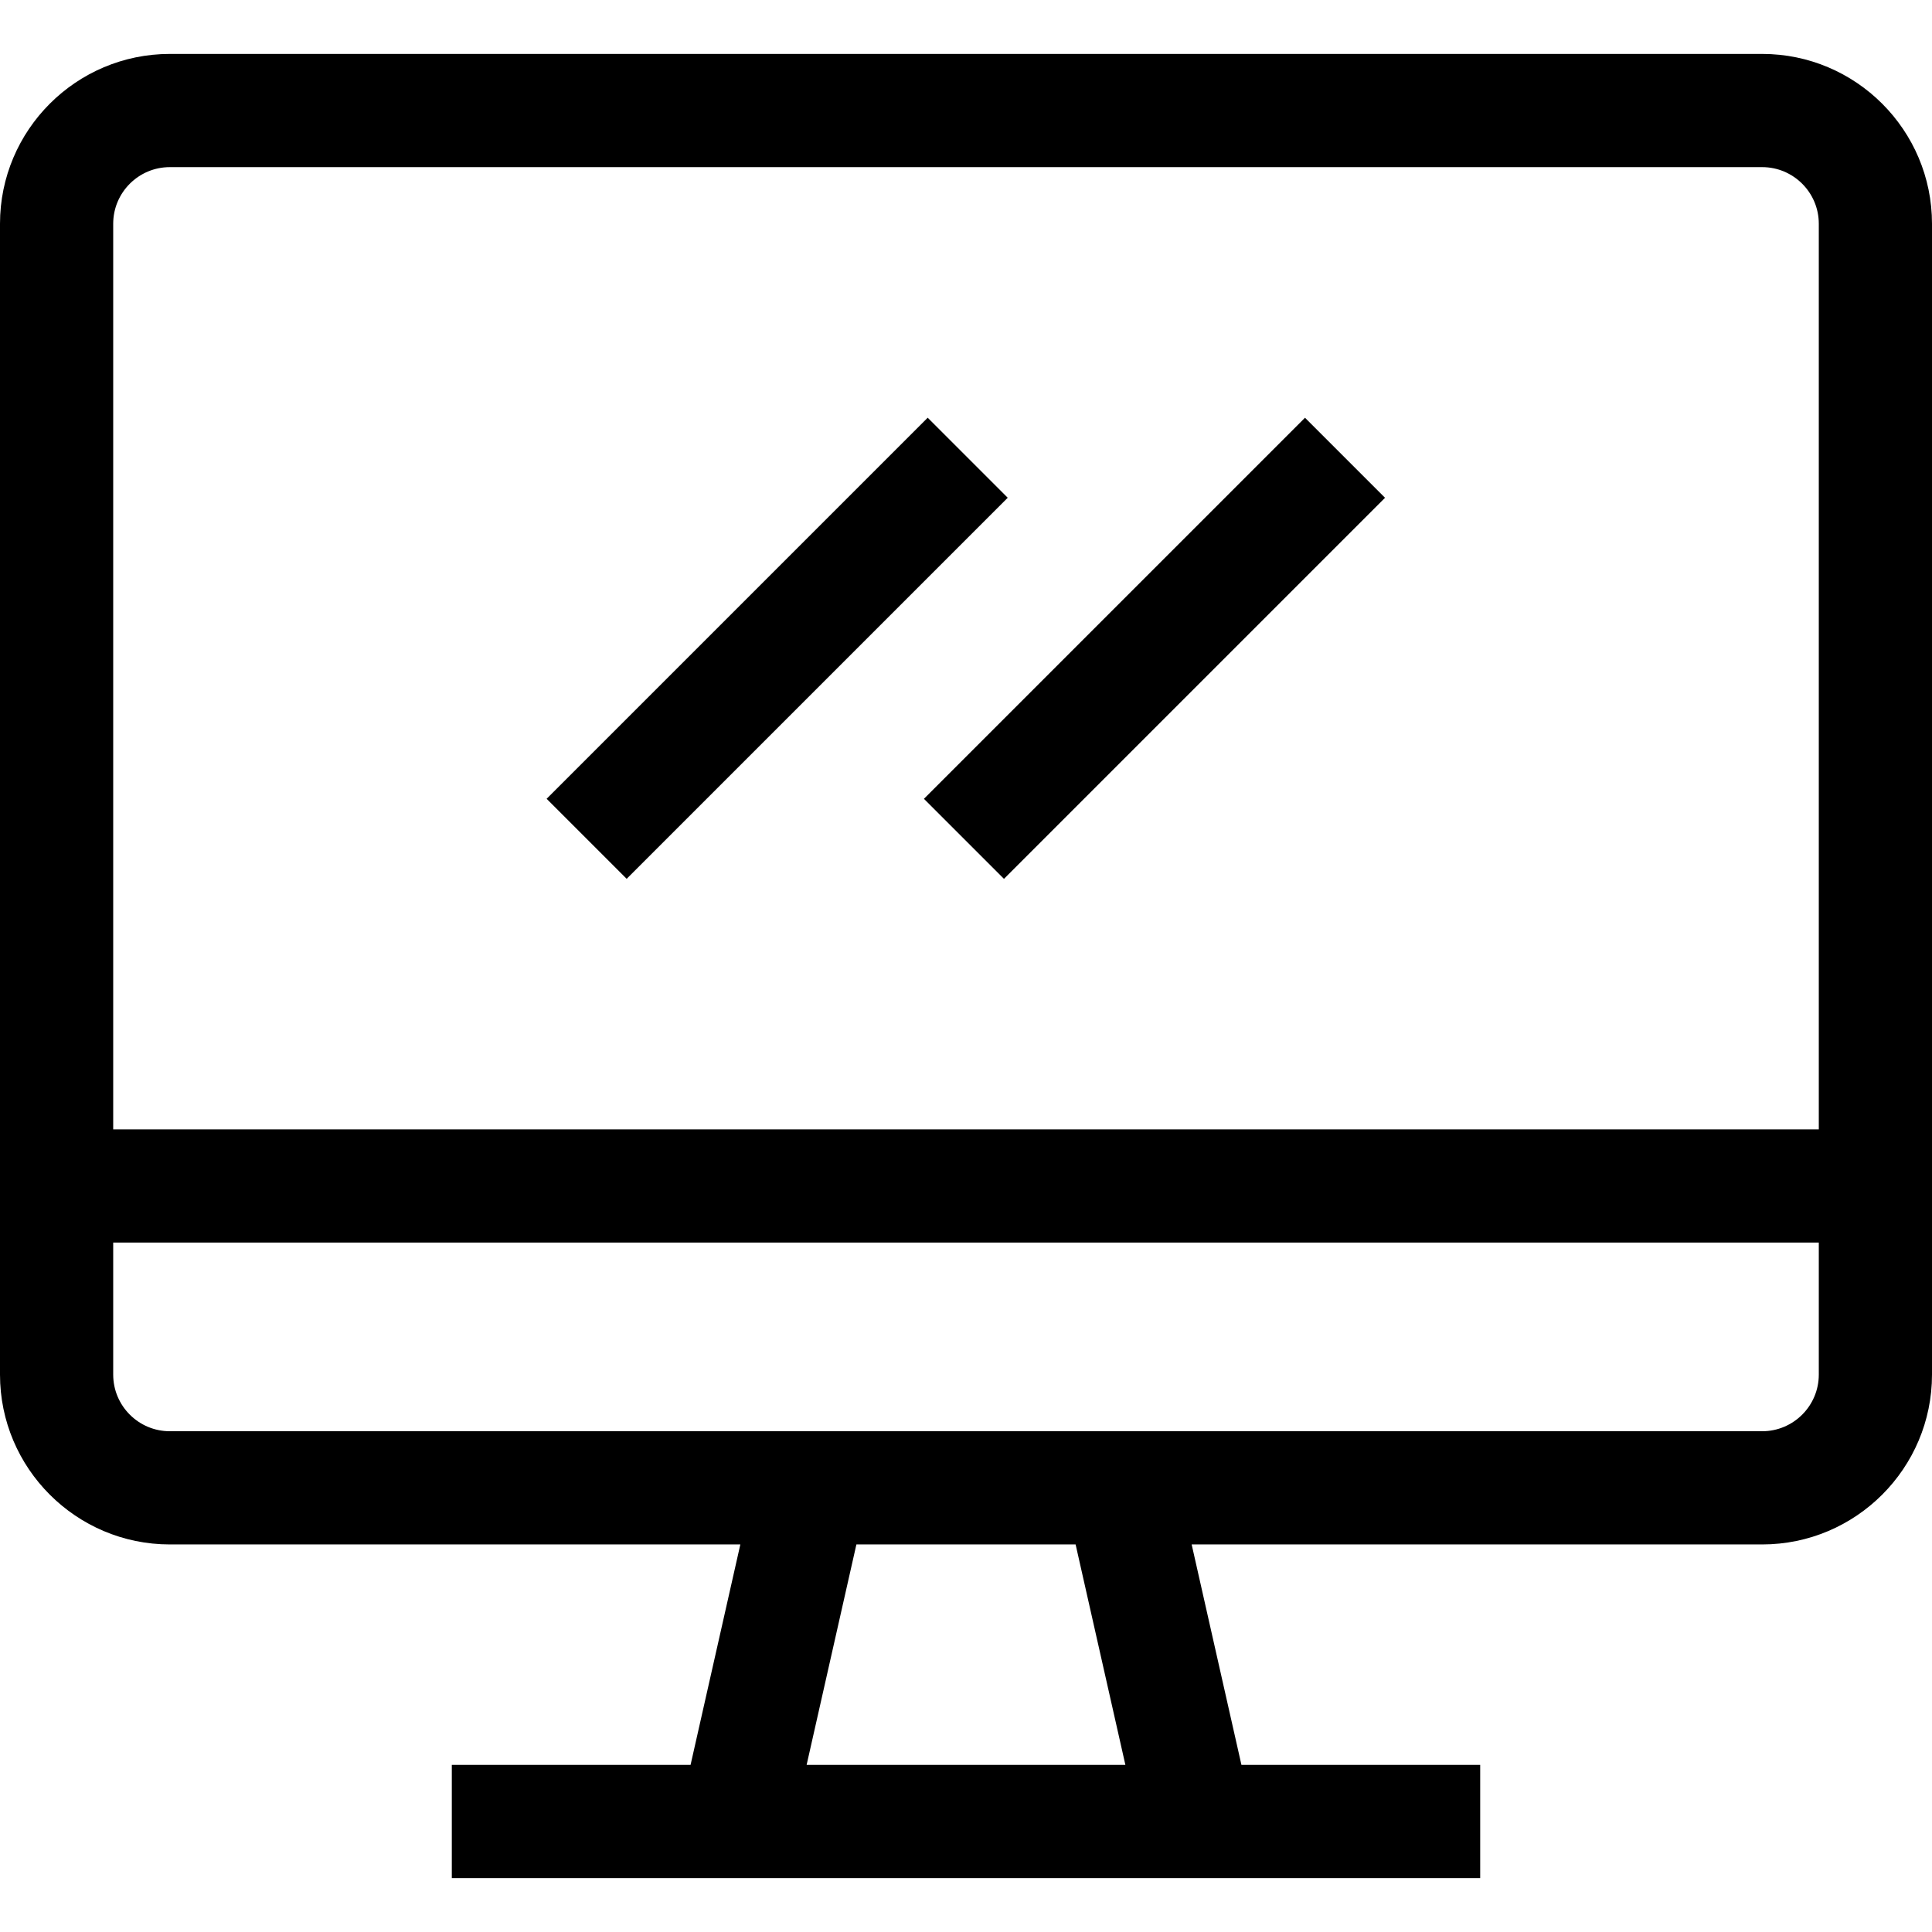
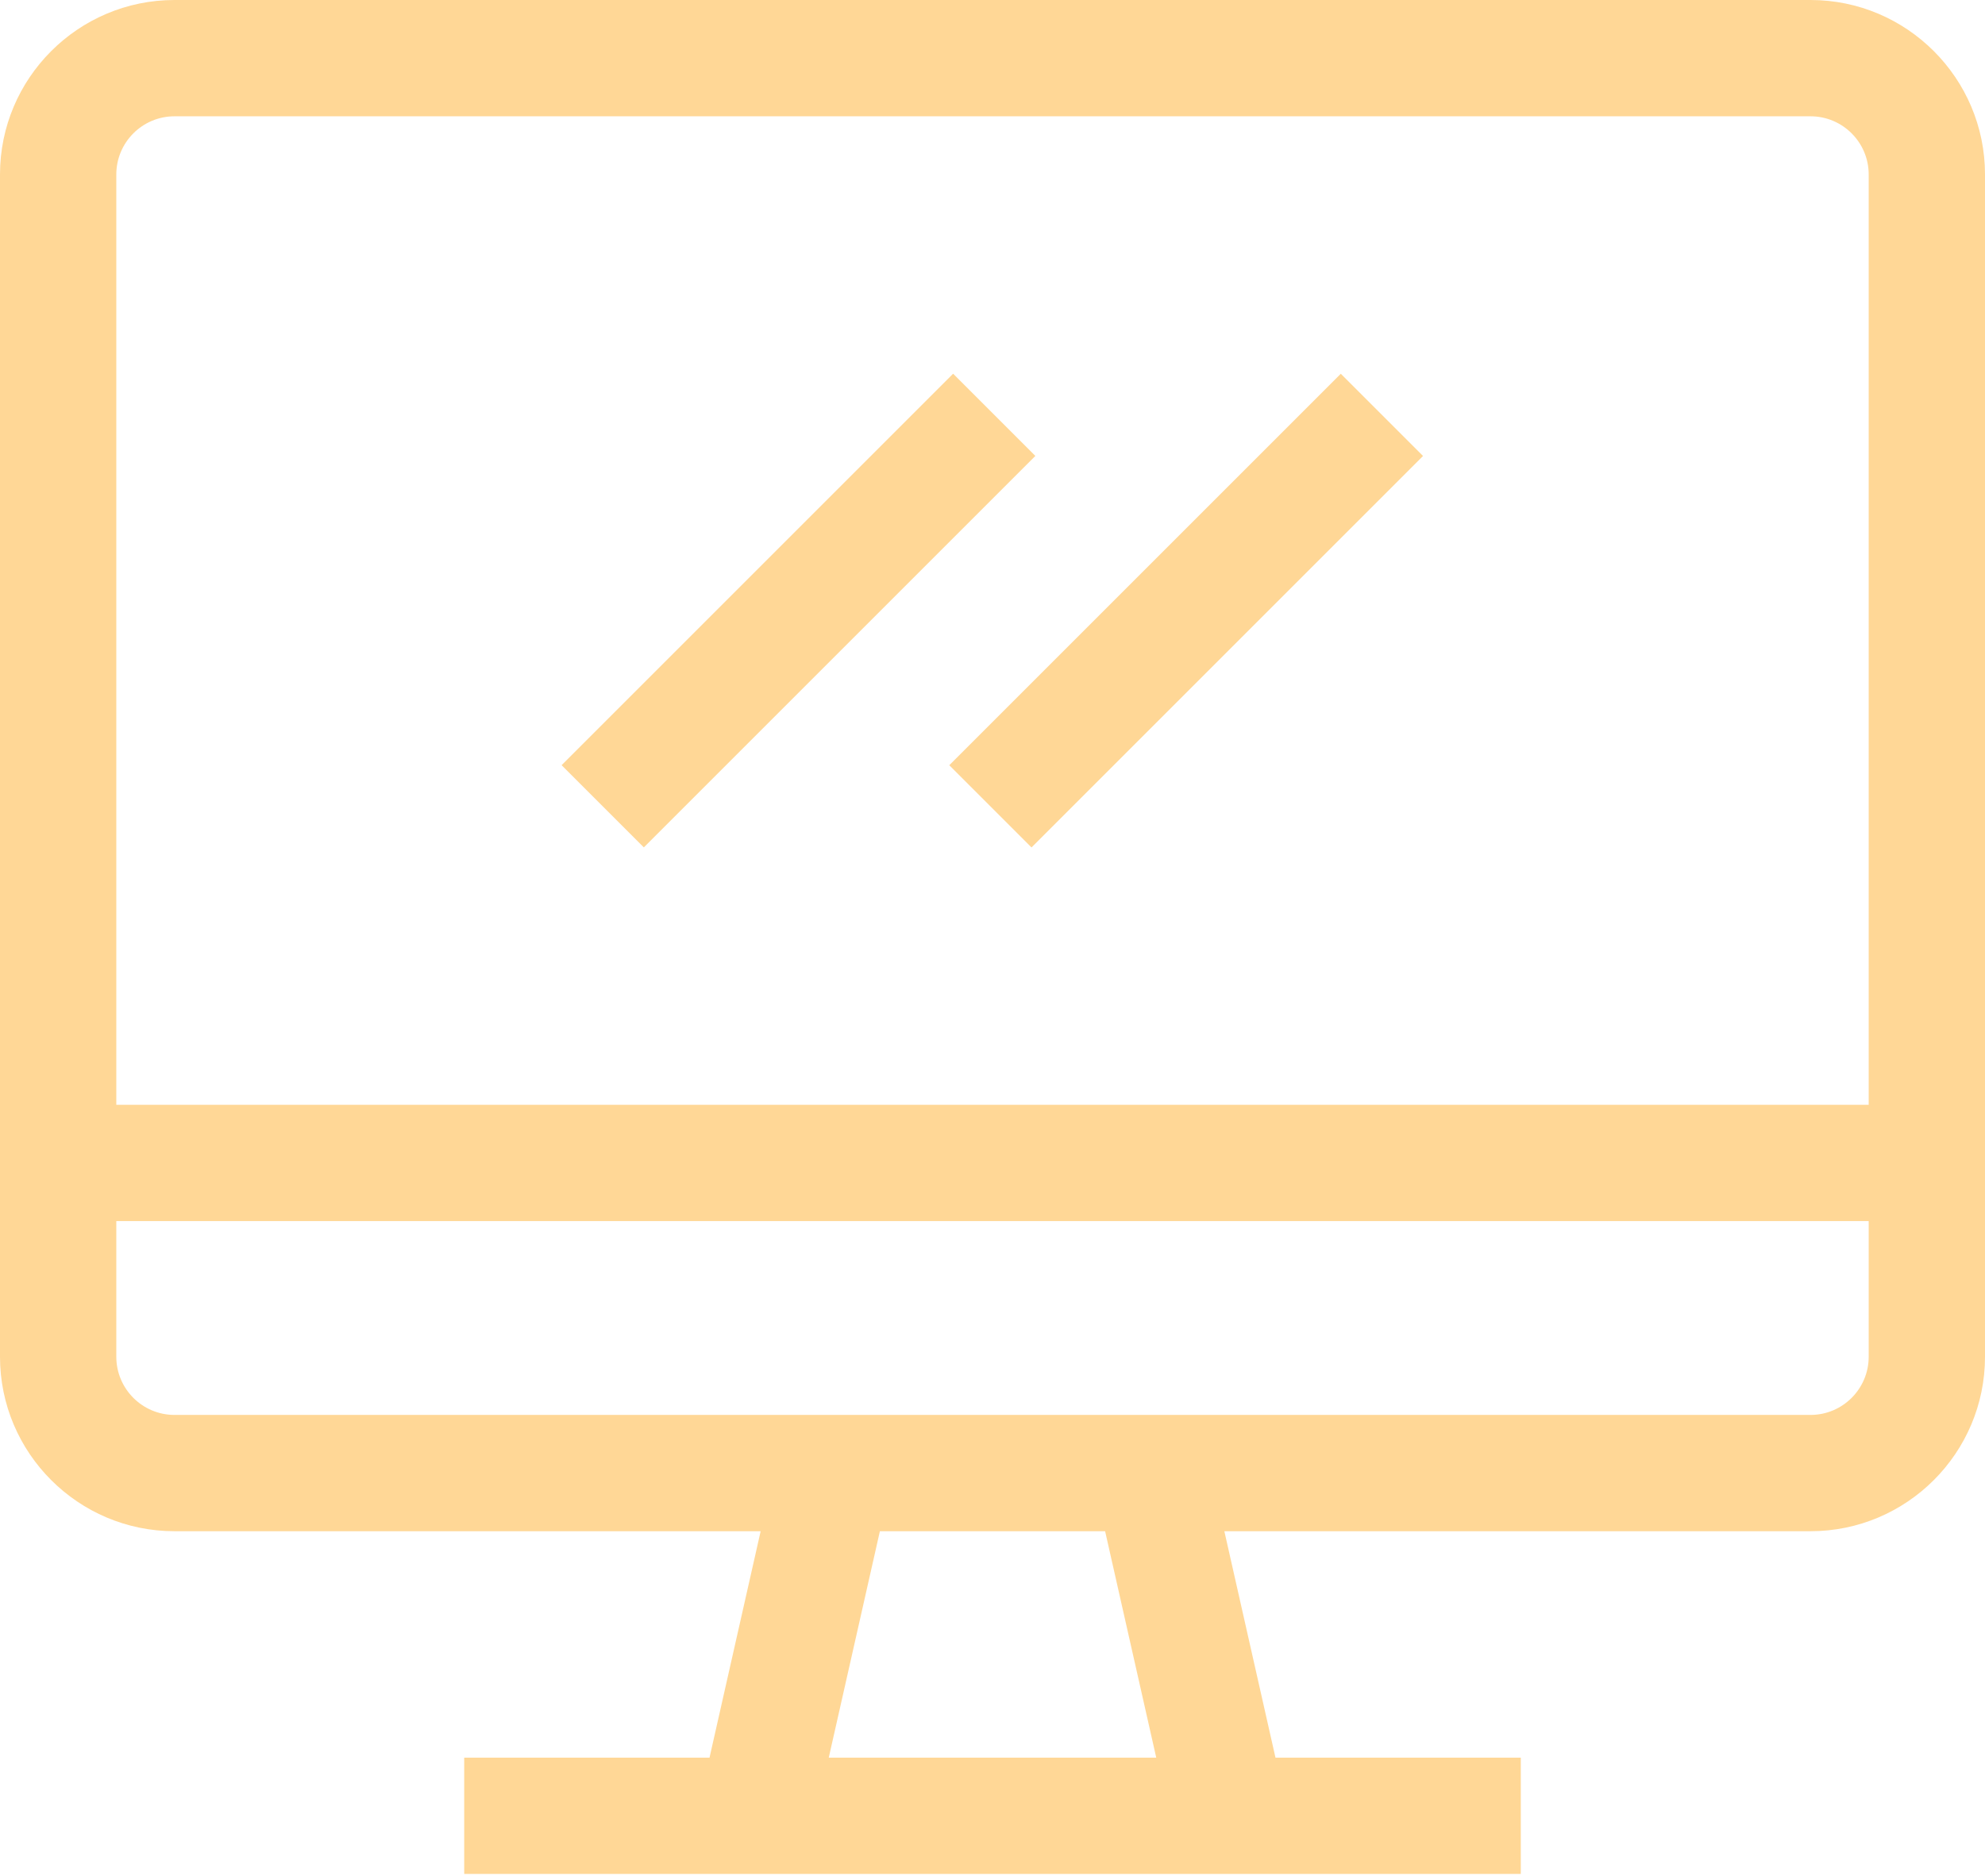
- <svg xmlns="http://www.w3.org/2000/svg" id="Capa_1" enable-background="new 0 0 512 512" height="512" viewBox="0 0 512 512" width="512">
-   <g>
-     <path d="m467 14.292h-422c-24.813 0-45 20.187-45 45v305c0 24.813 20.187 45 45 45h151.198l-13.189 58.416h-63.275v30h272.532v-30h-63.275l-13.189-58.416h151.198c24.813 0 45-20.187 45-45v-305c0-24.813-20.187-45-45-45zm-422 30h422c8.271 0 15 6.729 15 15v240h-452v-240c0-8.271 6.729-15 15-15zm240.047 365 13.189 58.416h-84.471l13.189-58.416zm181.953-30h-422c-8.271 0-15-6.729-15-15v-35h452v35c0 8.271-6.729 15-15 15z" />
-     <path d="m134.582 156.792h142.836v30h-142.836z" transform="matrix(.707 -.707 .707 .707 -61.139 195.981)" />
-     <path d="m234.582 156.792h142.836v30h-142.836z" transform="matrix(.707 -.707 .707 .707 -31.85 266.691)" />
-   </g>
+ <svg xmlns="http://www.w3.org/2000/svg" width="473" height="447" viewBox="0 0 473 447" fill="none">
+   <path d="M431.428 0H41.572C18.649 0 0 18.649 0 41.572V323.34C0 346.263 18.649 364.912 41.572 364.912H181.253L169.069 418.878H110.614V446.593H362.386V418.878H303.931L291.747 364.912H431.428C454.351 364.912 473 346.263 473 323.34V41.572C473 18.649 454.351 0 431.428 0V0ZM41.572 27.715H431.428C439.069 27.715 445.285 33.931 445.285 41.572V263.291H27.715V41.572C27.715 33.931 33.931 27.715 41.572 27.715V27.715ZM263.334 364.912L275.519 418.878H197.482L209.666 364.912H263.334ZM431.428 337.197H41.572C33.931 337.197 27.715 330.981 27.715 323.34V291.006H445.285V323.34C445.285 330.981 439.069 337.197 431.428 337.197Z" fill="#FFD796" />
+   <path d="M133.825 182.353L227.118 89.06L246.712 108.654L153.419 201.947L133.825 182.353Z" fill="#FFD796" />
+   <path d="M226.202 182.364L319.494 89.071L339.089 108.666L245.796 201.959L226.202 182.364Z" fill="#FFD796" />
</svg>
